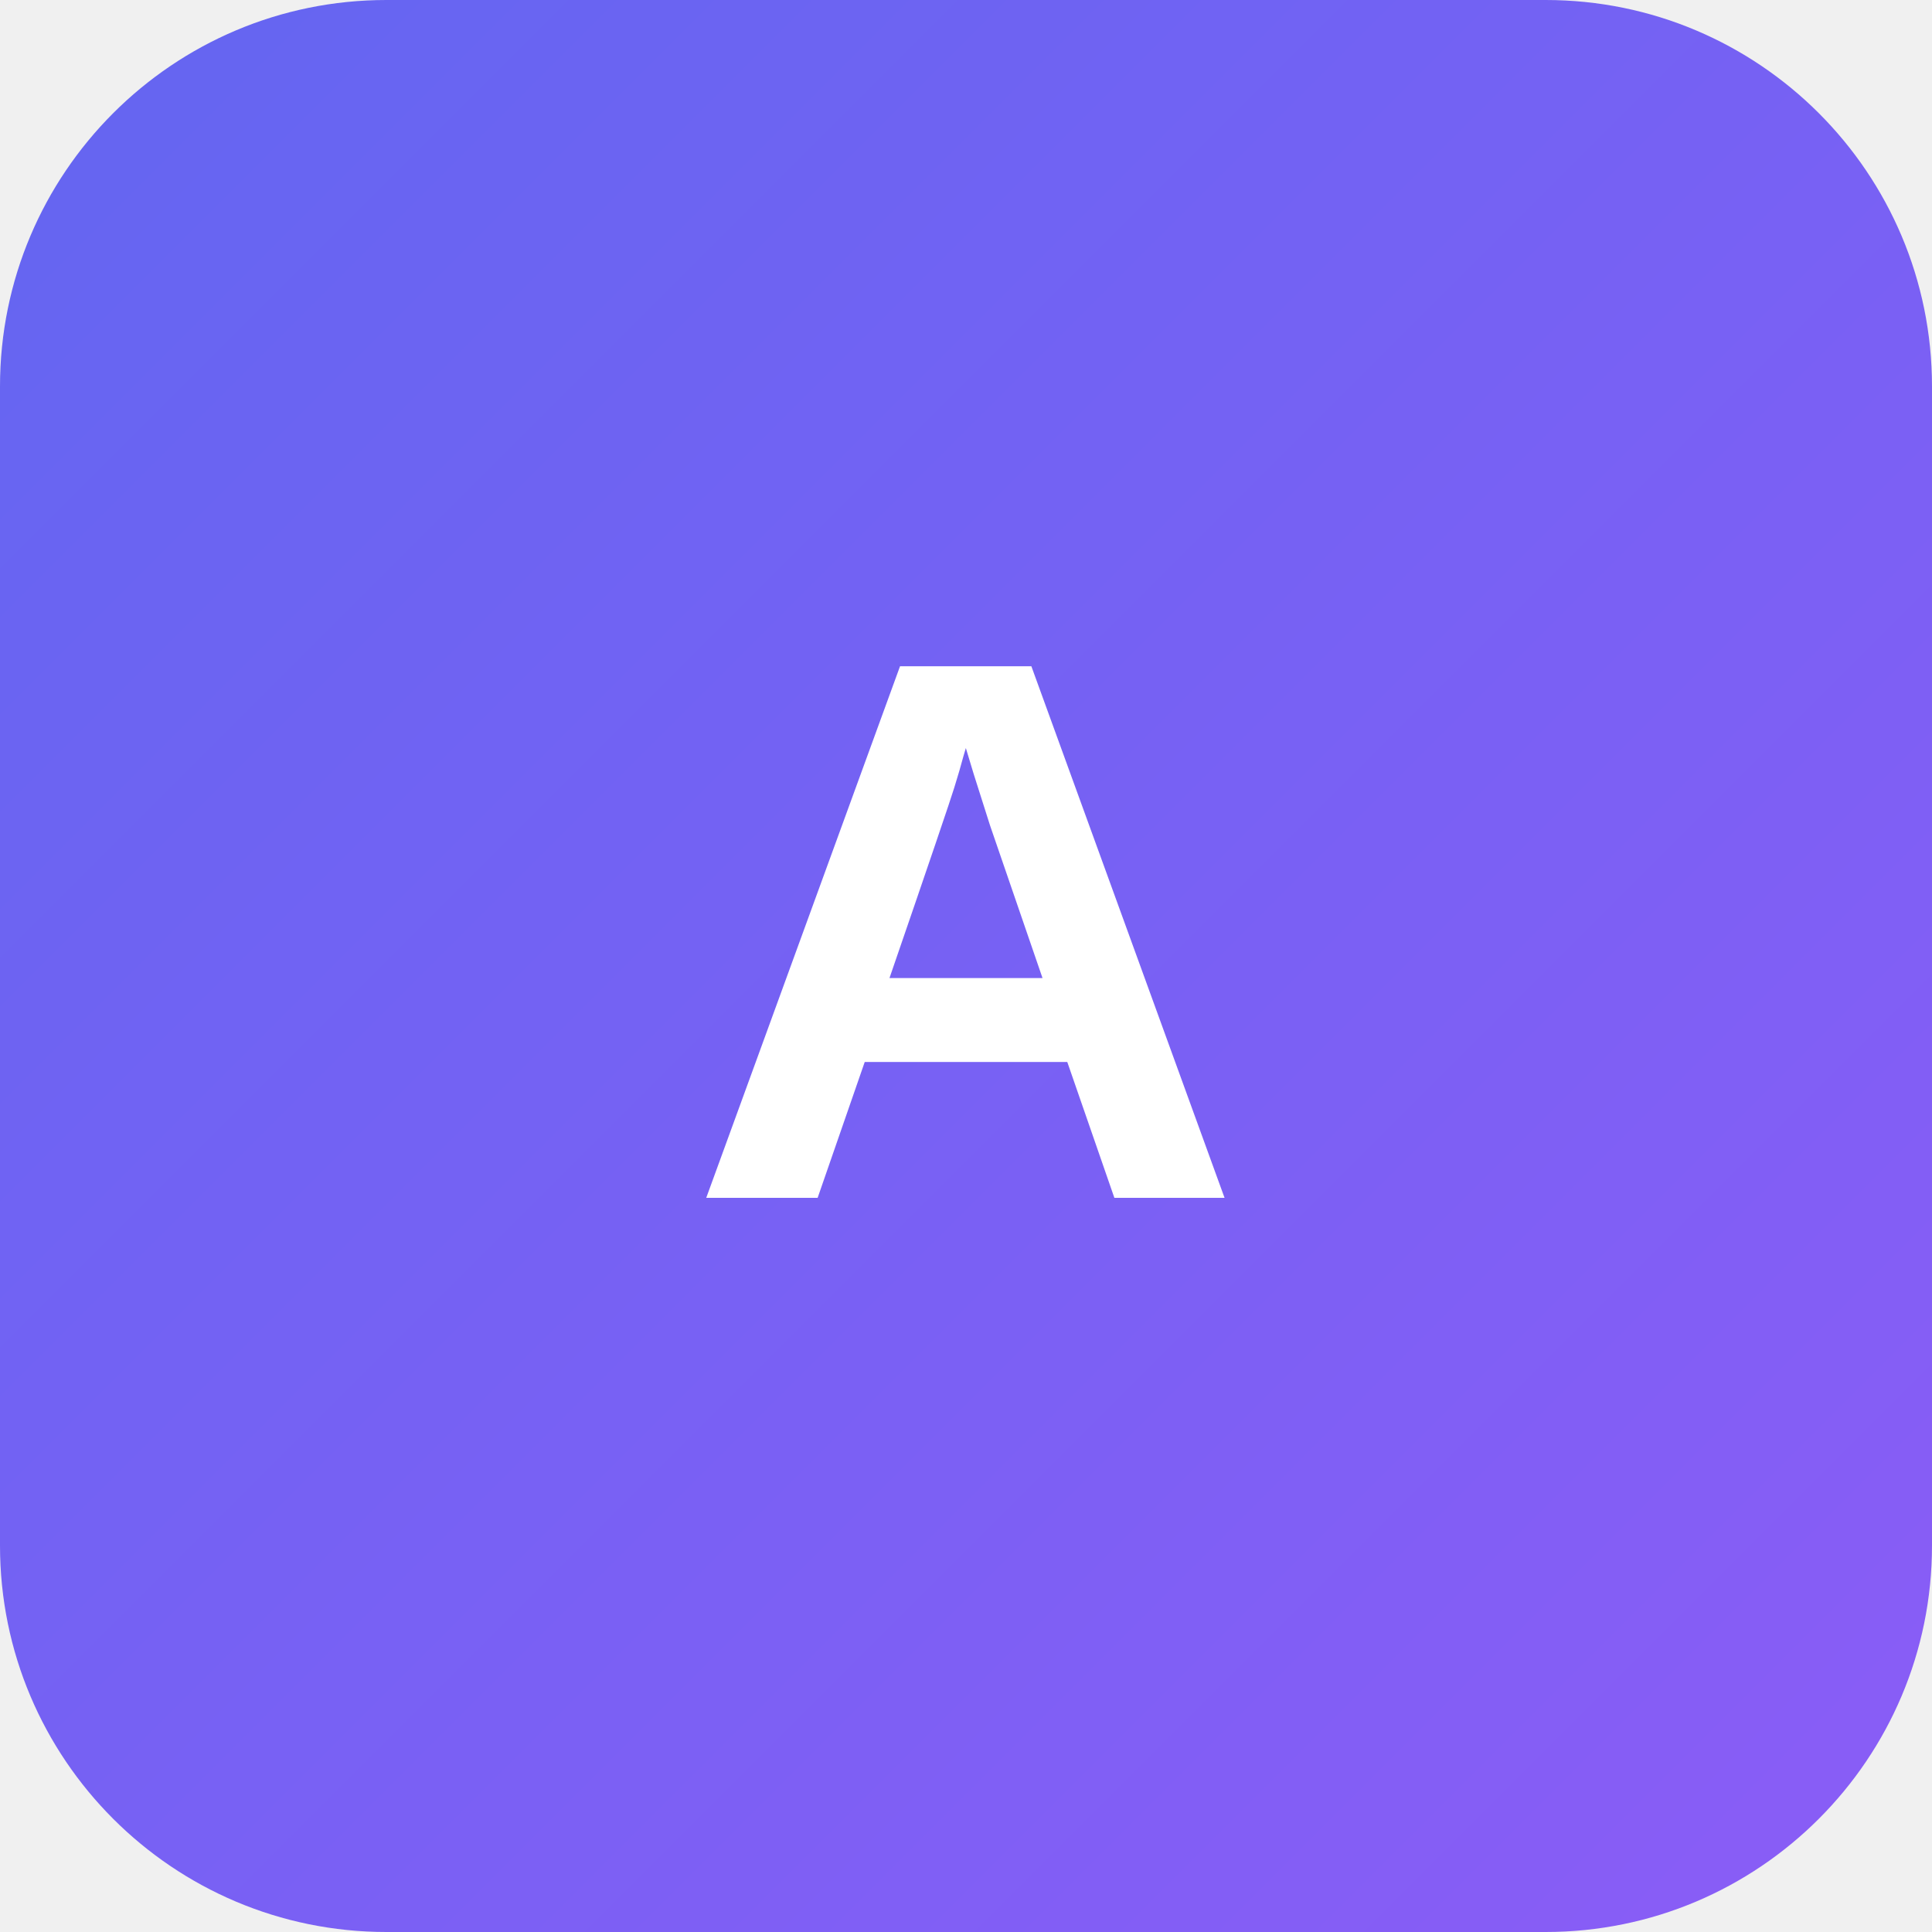
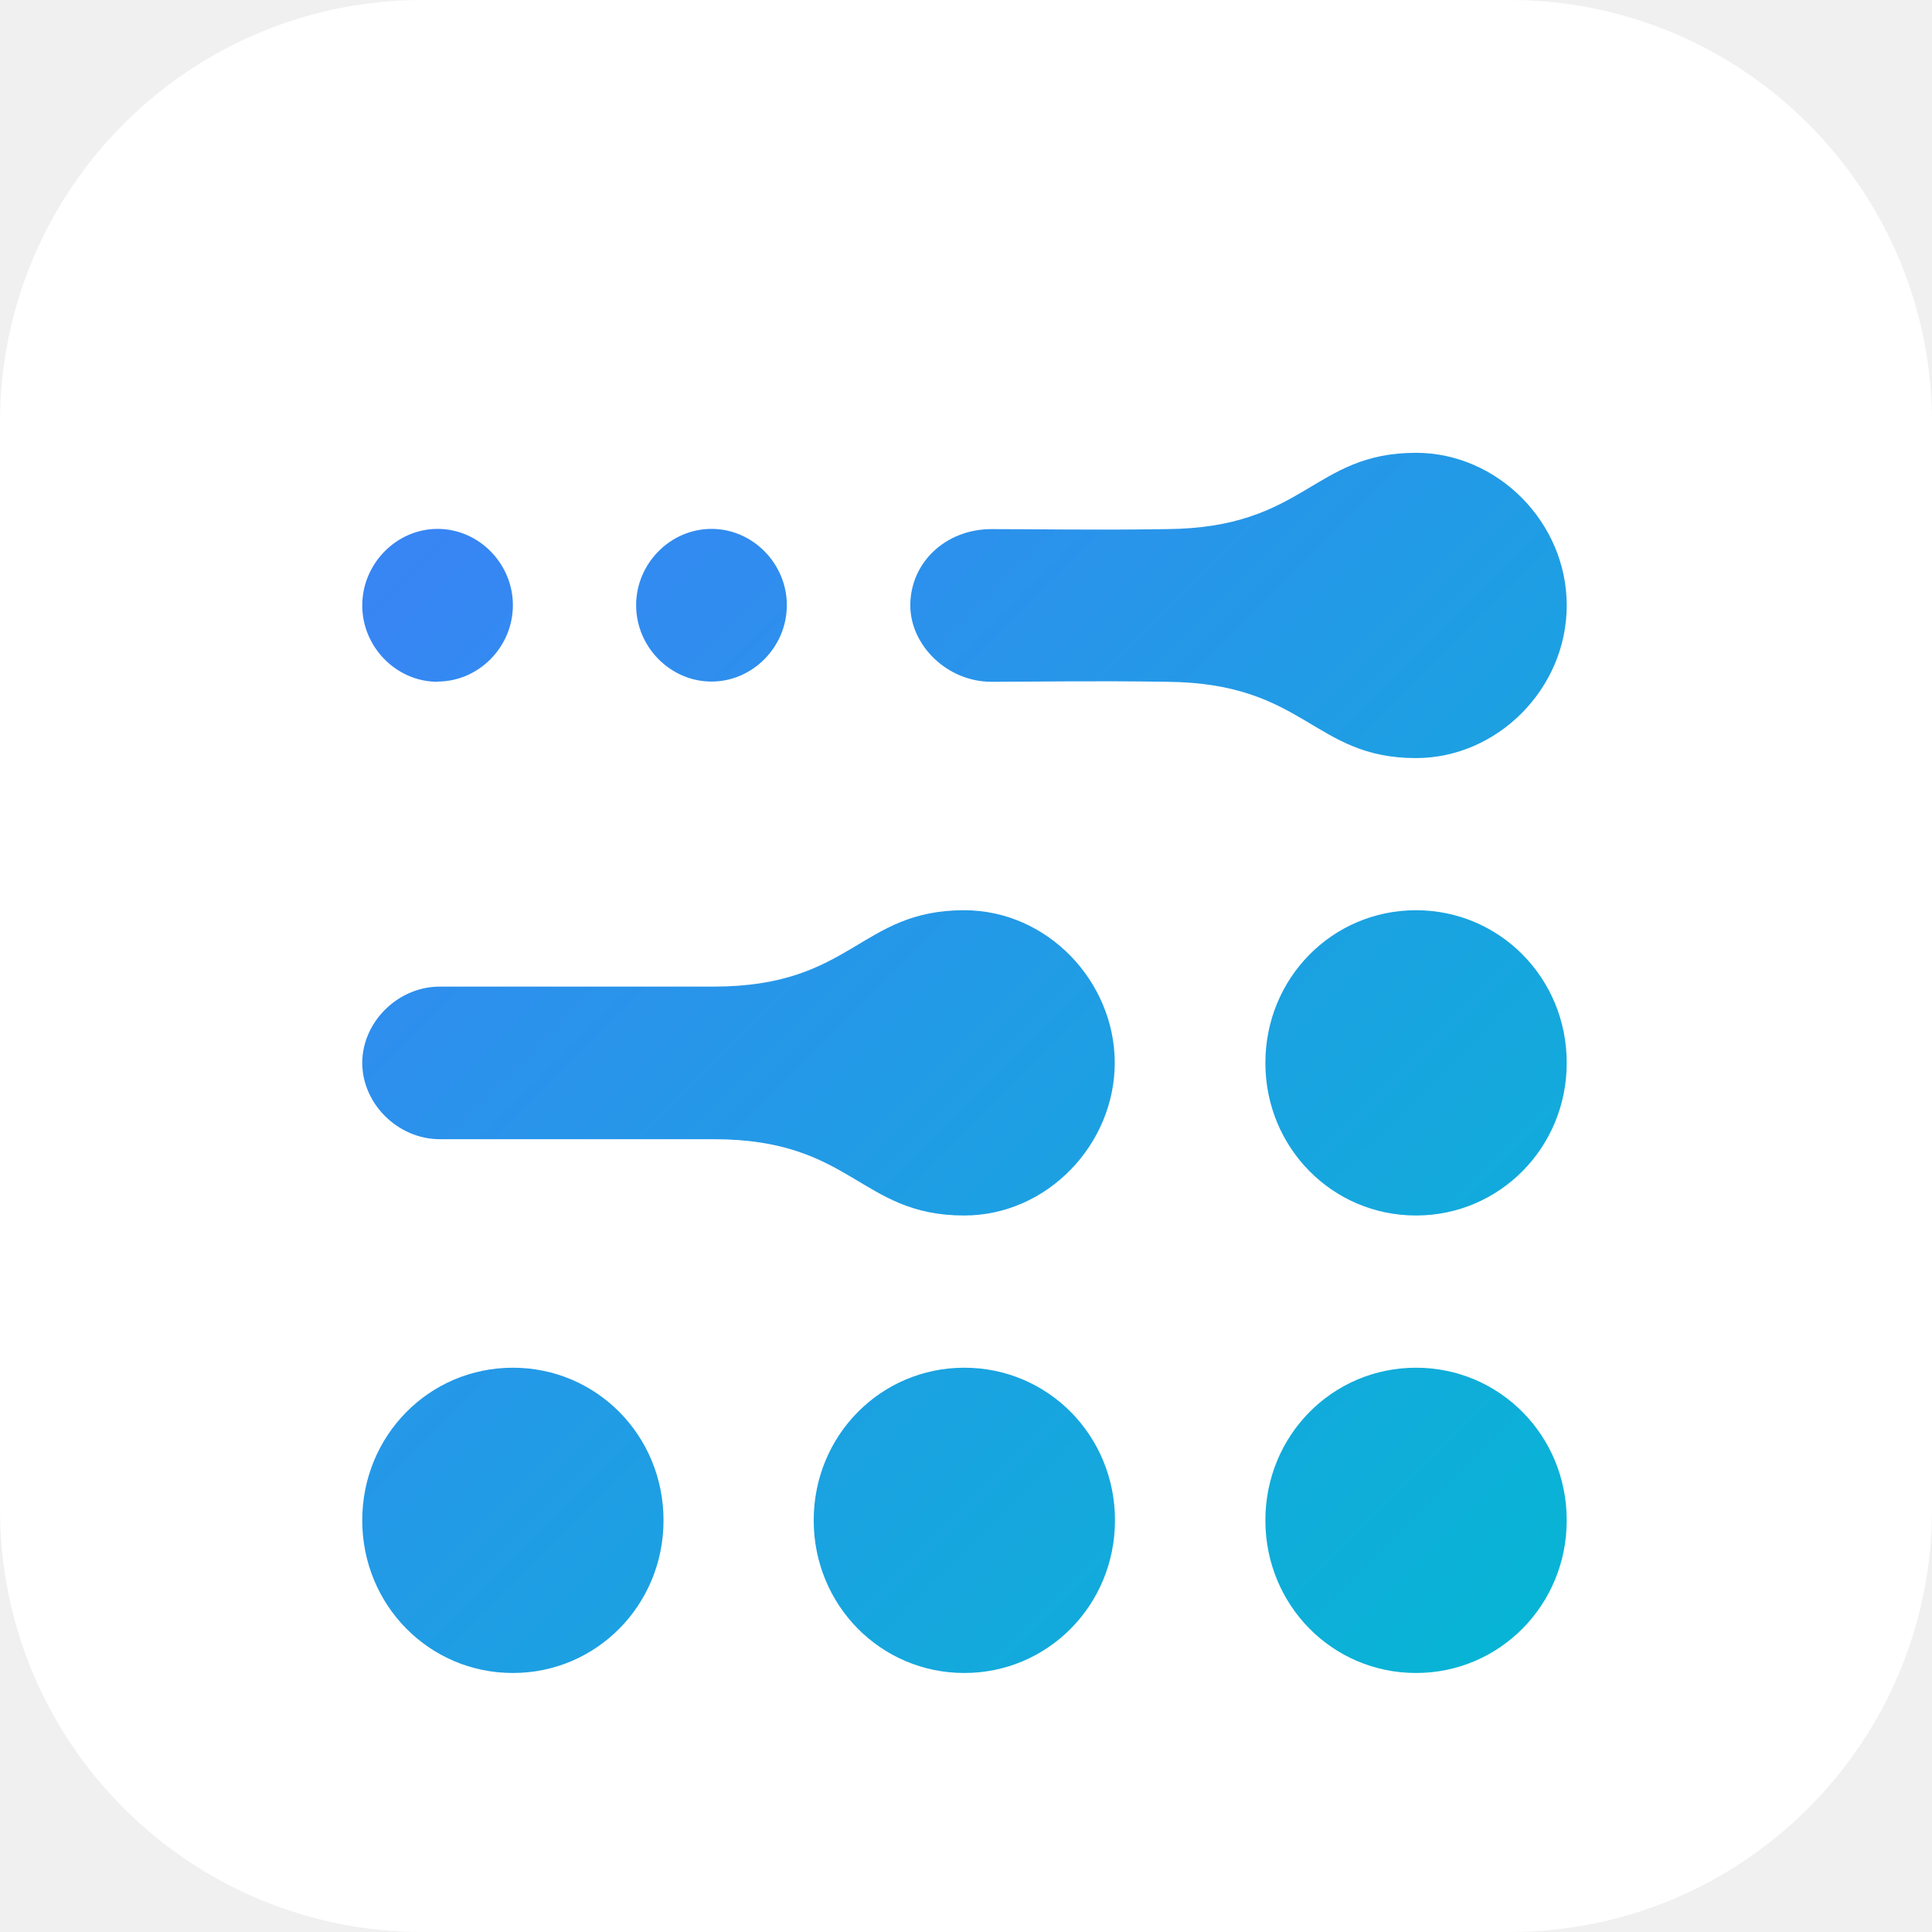
- <svg xmlns="http://www.w3.org/2000/svg" viewBox="0 0 100 100" width="100" height="100">
+ <svg xmlns="http://www.w3.org/2000/svg" width="64" height="64" viewBox="0 0 64 64" fill="none">
  <defs>
-     <linearGradient id="grad" x1="0%" y1="0%" x2="100%" y2="100%">
-       <stop offset="0%" style="stop-color:#6366f1;stop-opacity:1" />
-       <stop offset="100%" style="stop-color:#8b5cf6;stop-opacity:1" />
+     <linearGradient id="adaption-gradient" x1="0%" y1="0%" x2="100%" y2="100%">
+       <stop offset="0%" style="stop-color:#3B82F6" />
+       <stop offset="100%" style="stop-color:#06B6D4" />
    </linearGradient>
  </defs>
-   <rect width="100" height="100" rx="20" fill="url(#grad)" />
-   <text x="50" y="62" font-family="Arial, sans-serif" font-size="40" font-weight="bold" fill="white" text-anchor="middle">A</text>
+   <rect width="64" height="64" rx="14" fill="white" />
+   <g transform="translate(12, 15) scale(2.5)">
+     <path d="M7.262 2.022C7.262 2.545 7.744 3.034 8.338 3.034C8.931 3.034 9.678 3.019 10.661 3.034C12.501 3.049 12.594 4.045 13.963 4.045C15.039 4.045 15.96 3.128 15.96 2.022C15.96 0.917 15.039 0 13.963 0C12.591 0 12.498 0.996 10.661 1.011C9.678 1.026 8.946 1.011 8.338 1.011C7.729 1.011 7.262 1.455 7.262 2.022ZM1.996 16.168C3.102 16.168 3.992 15.269 3.992 14.145C3.992 13.022 3.105 12.123 1.996 12.123C0.887 12.123 0 13.022 0 14.145C0 15.269 0.887 16.168 1.996 16.168ZM7.978 16.168C9.084 16.168 9.974 15.269 9.974 14.145C9.974 13.022 9.087 12.123 7.978 12.123C6.869 12.123 5.982 13.022 5.982 14.145C5.982 15.269 6.869 16.168 7.978 16.168ZM13.963 16.168C15.069 16.168 15.96 15.269 15.96 14.145C15.96 13.022 15.072 12.123 13.963 12.123C12.854 12.123 11.967 13.022 11.967 14.145C11.967 15.269 12.854 16.168 13.963 16.168ZM4.628 3.031C5.173 3.031 5.626 2.572 5.626 2.019C5.626 1.467 5.173 1.008 4.628 1.008C4.082 1.008 3.629 1.467 3.629 2.019C3.629 2.572 4.082 3.031 4.628 3.031ZM0.998 3.031C1.544 3.031 1.996 2.572 1.996 2.019C1.996 1.467 1.544 1.008 0.998 1.008C0.453 1.008 0 1.47 0 2.022C0 2.575 0.453 3.034 0.998 3.034V3.031ZM13.963 10.106C15.069 10.106 15.96 9.207 15.96 8.084C15.96 6.96 15.072 6.061 13.963 6.061C12.854 6.061 11.967 6.96 11.967 8.084C11.967 9.207 12.854 10.106 13.963 10.106ZM0 8.084C0 8.621 0.468 9.095 1.028 9.095H4.657C6.498 9.095 6.591 10.106 7.975 10.106C9.081 10.106 9.971 9.159 9.971 8.084C9.971 7.009 9.084 6.061 7.975 6.061C6.588 6.061 6.495 7.073 4.657 7.073H1.028C0.468 7.073 0 7.546 0 8.084Z" fill="url(#adaption-gradient)" />
+   </g>
</svg>
